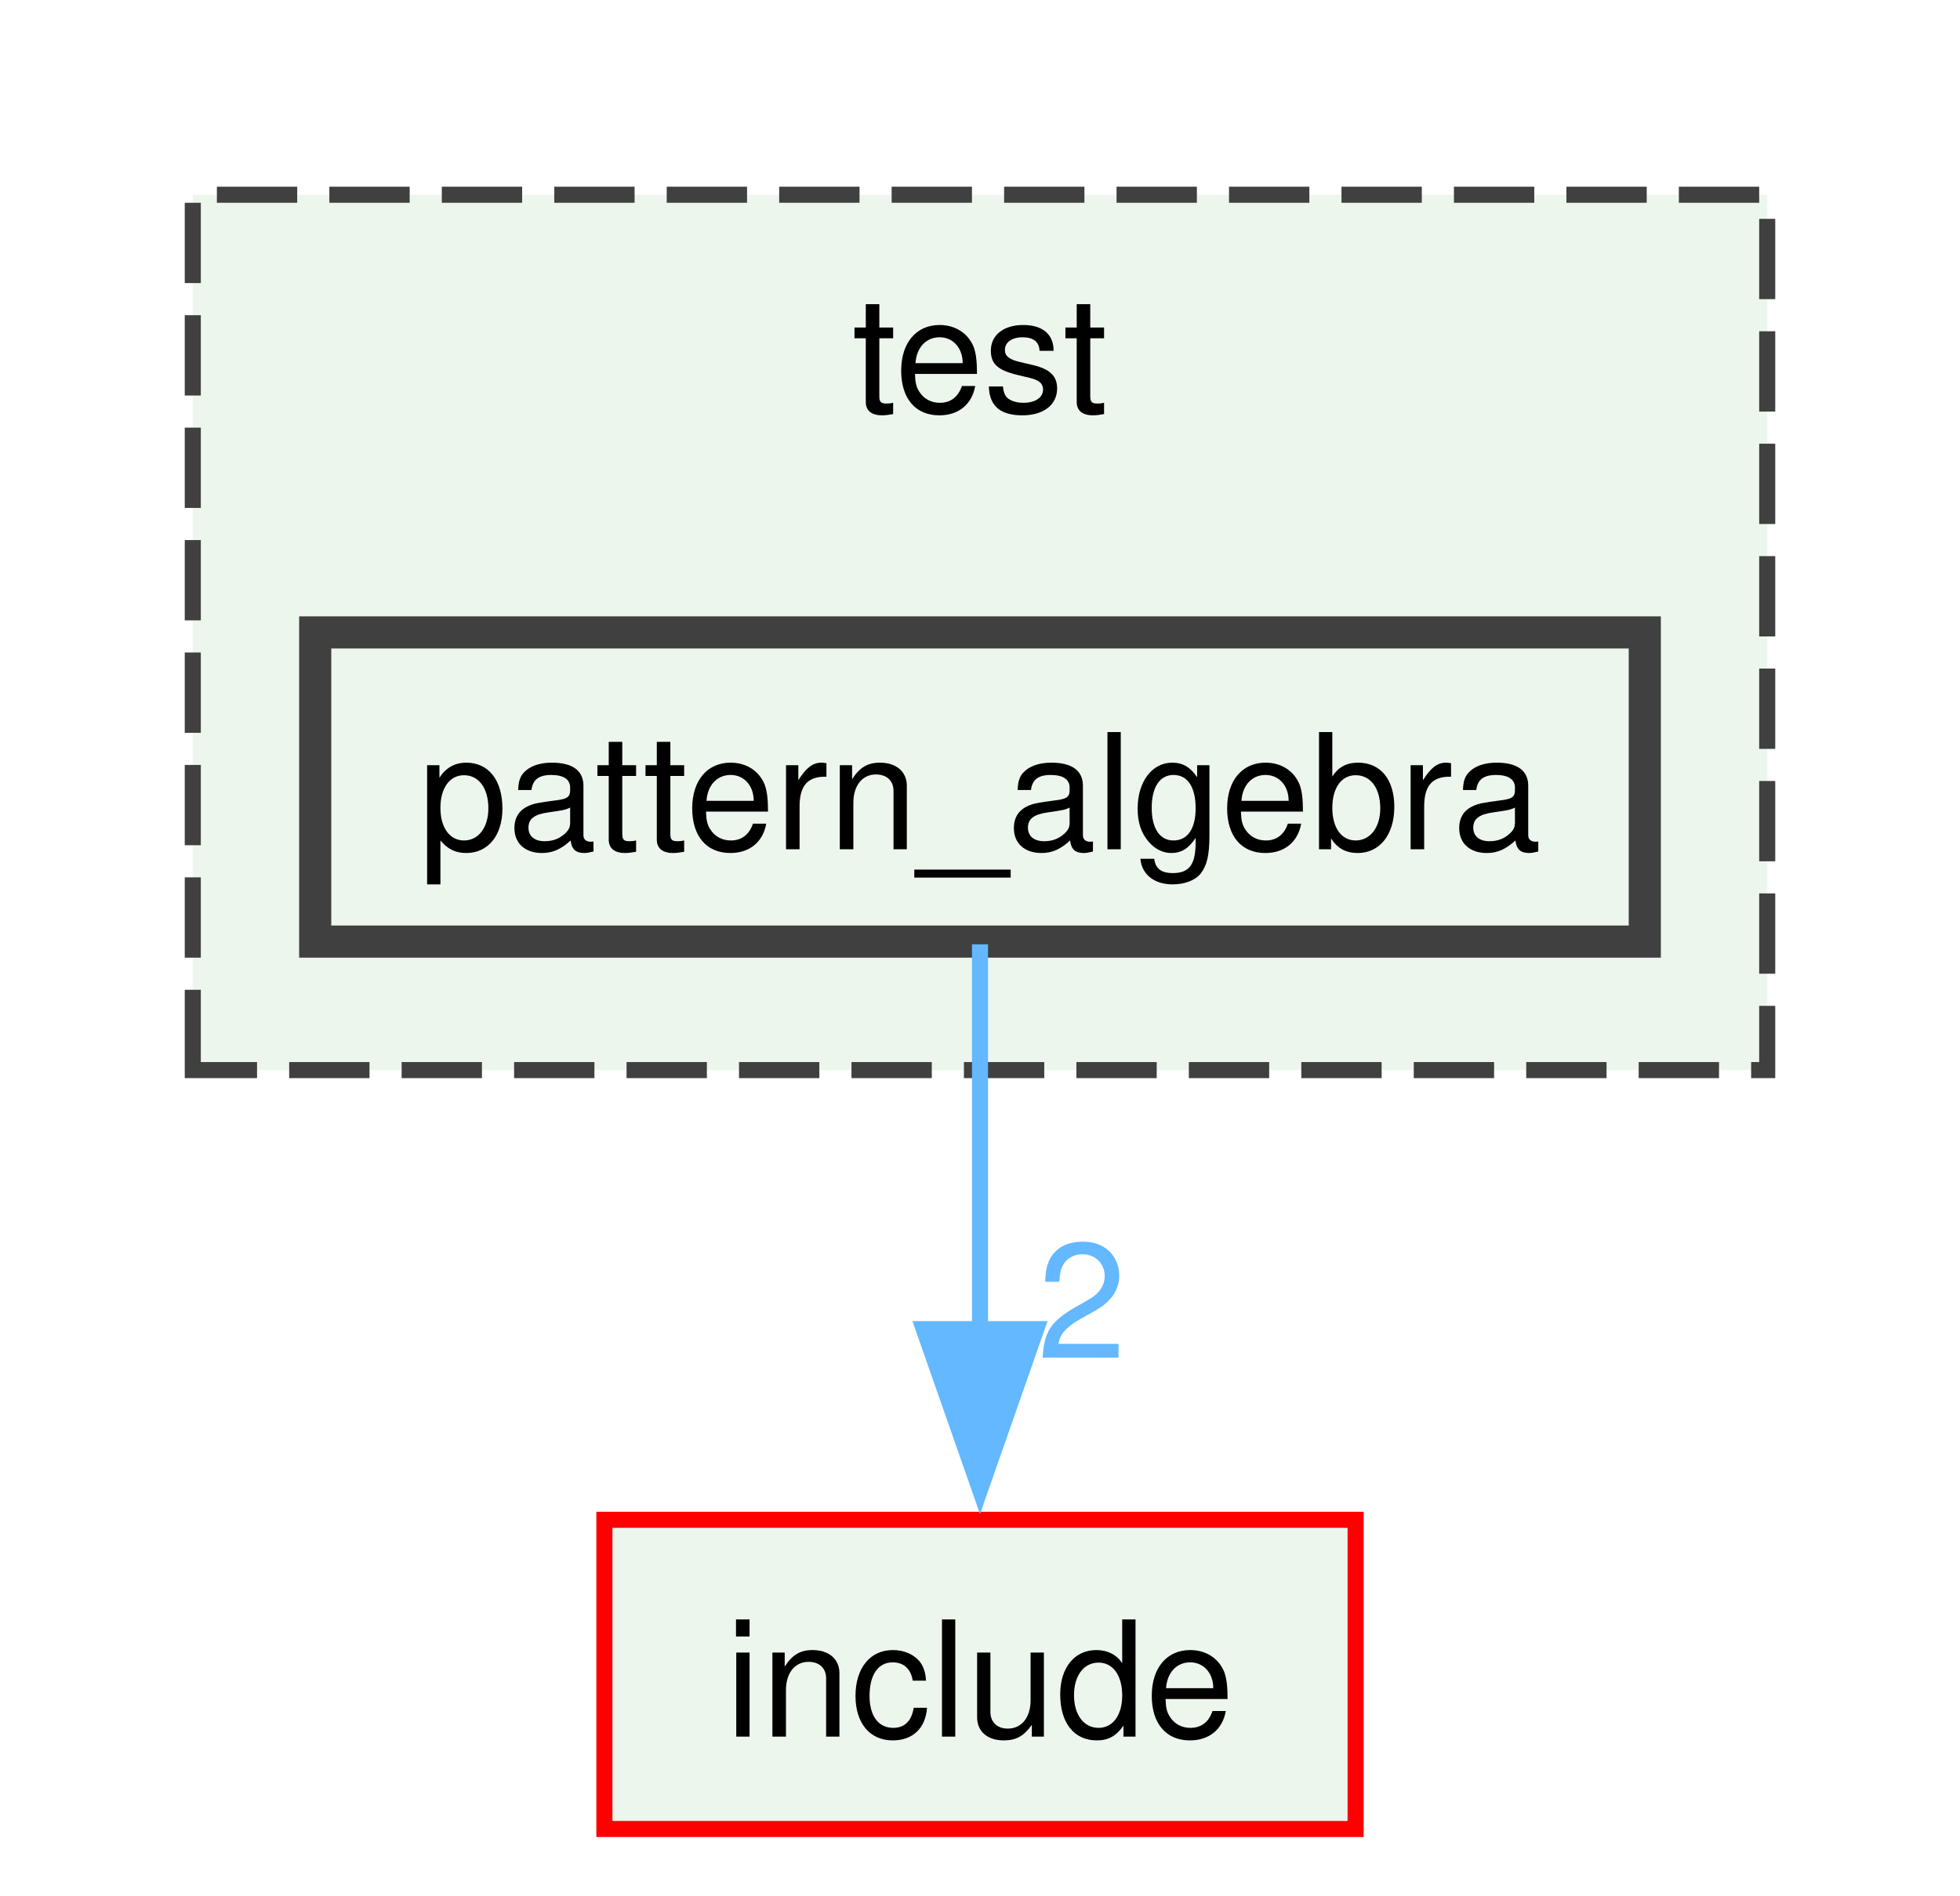
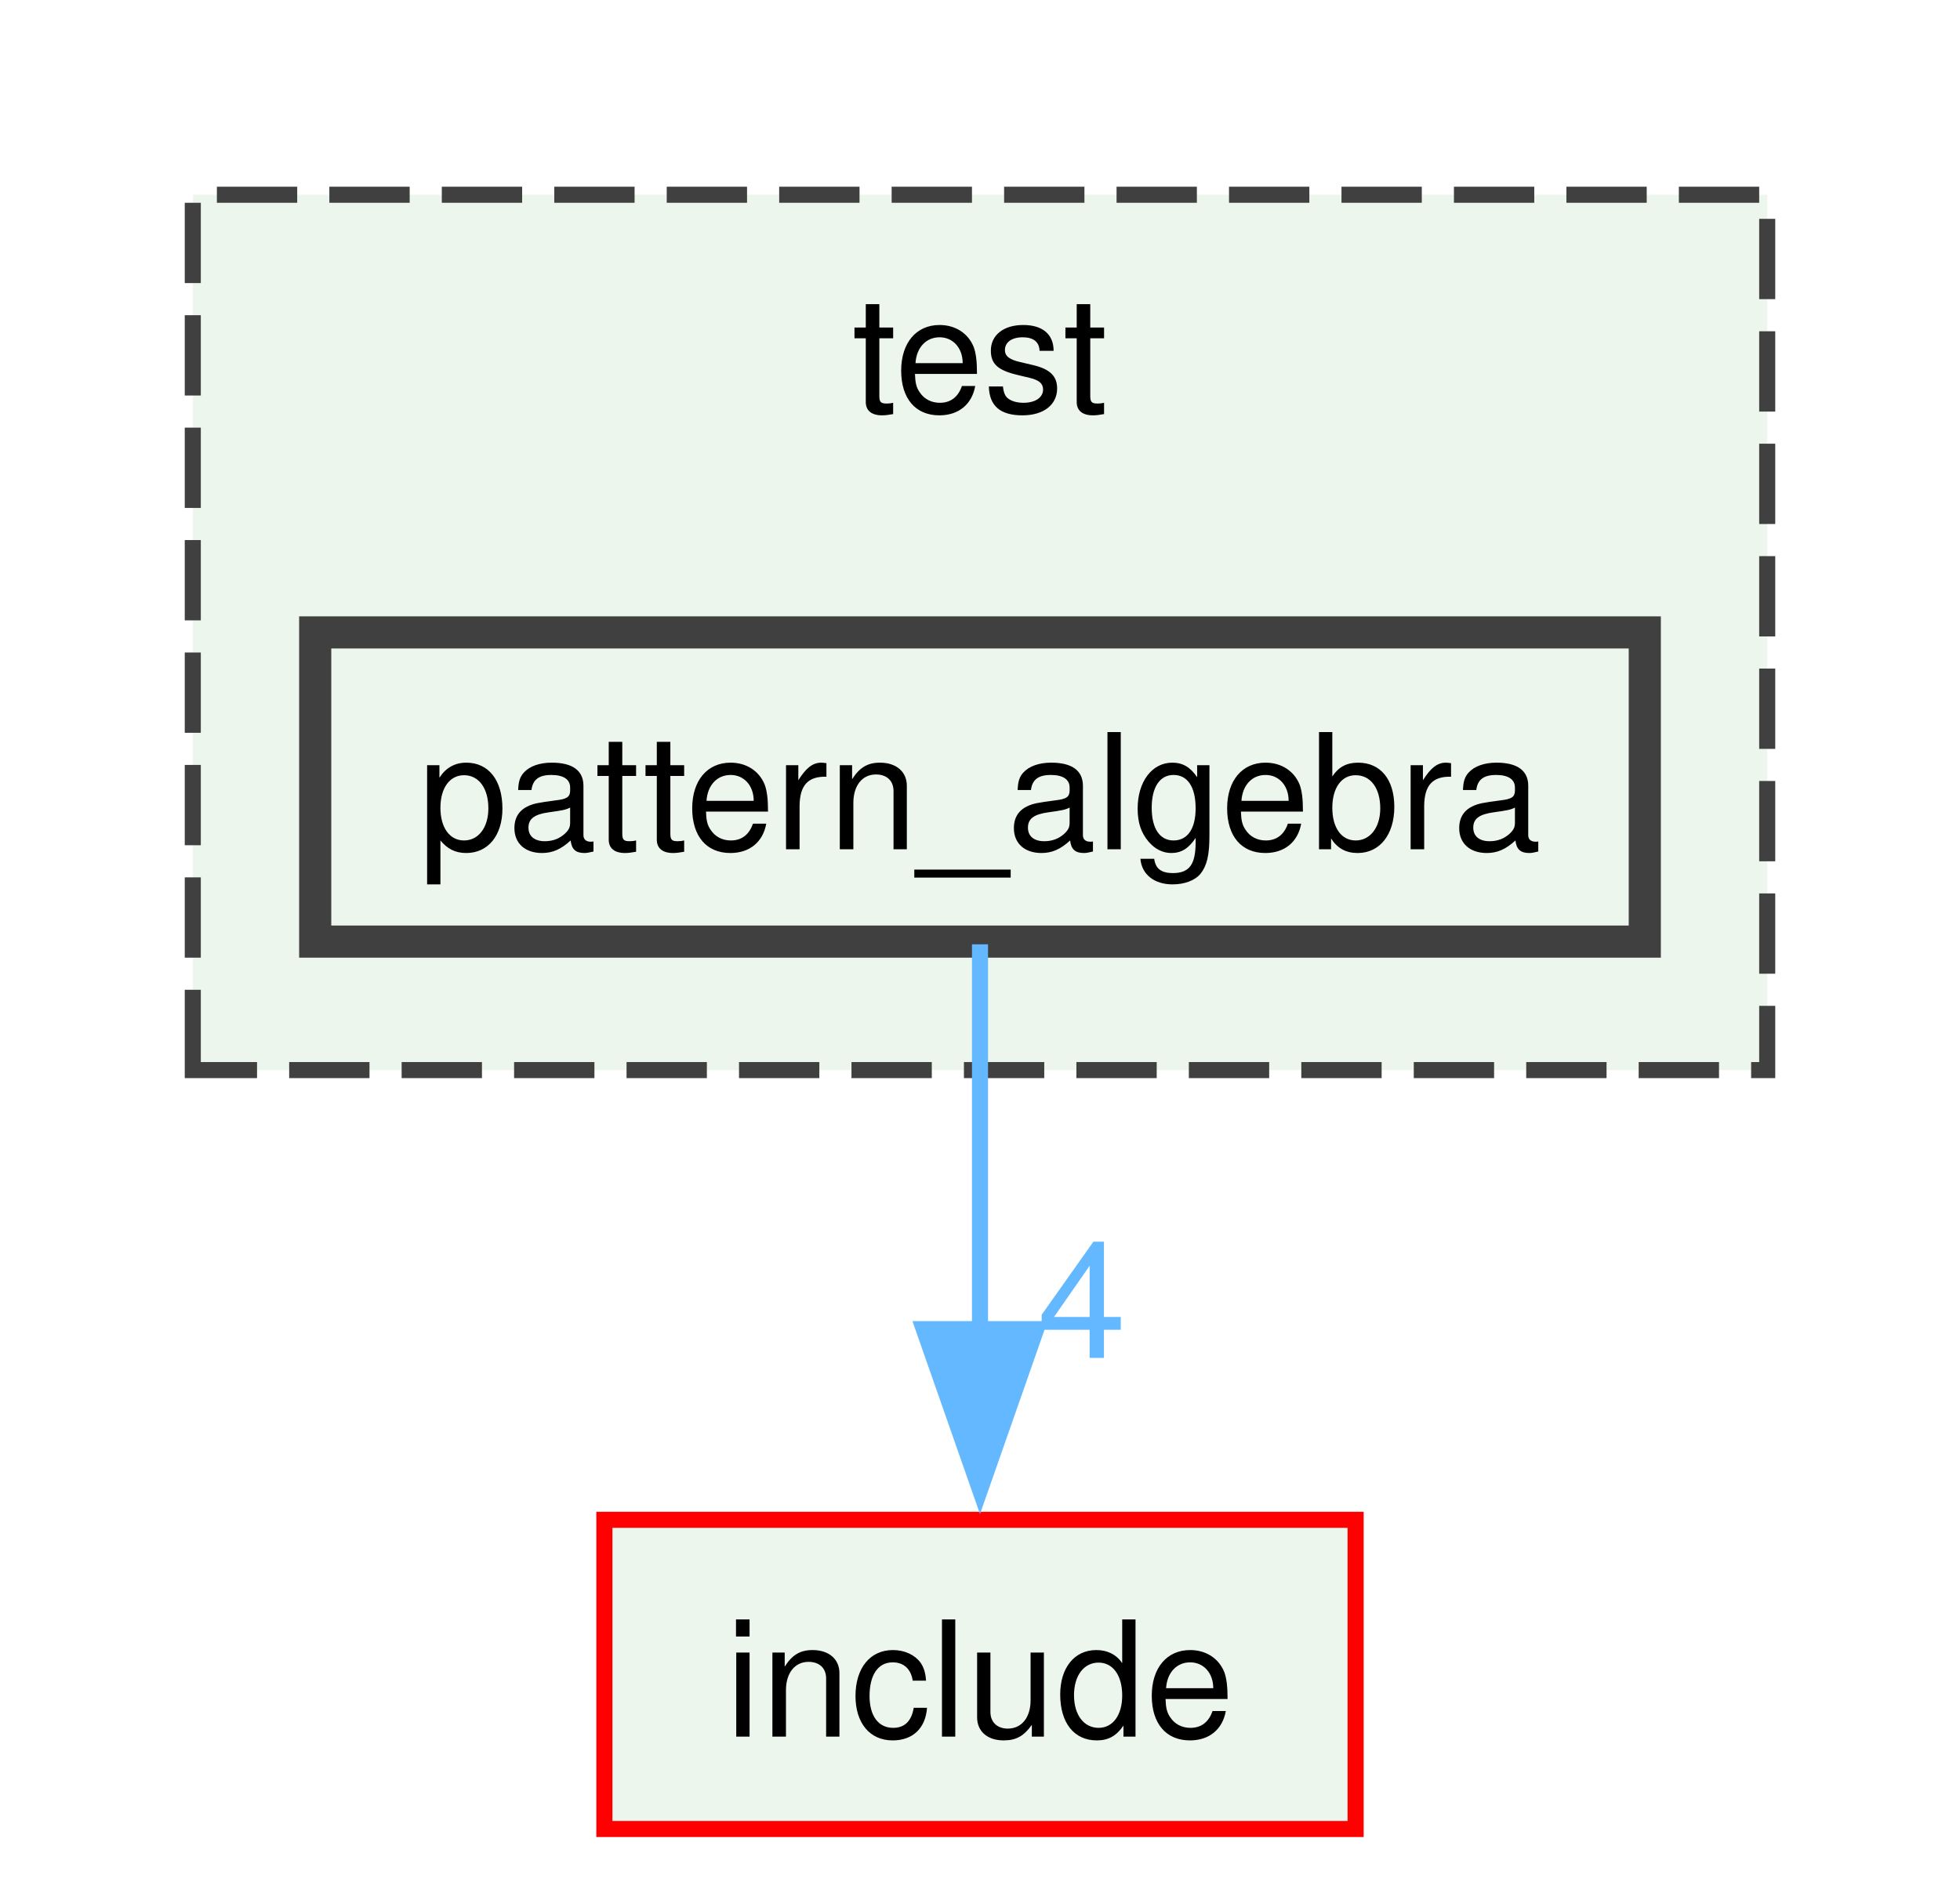
<svg xmlns="http://www.w3.org/2000/svg" xmlns:xlink="http://www.w3.org/1999/xlink" width="122pt" height="118pt" viewBox="0.00 0.00 122.00 117.75">
  <g id="graph0" class="graph" transform="scale(1 1) rotate(0) translate(4 113.75)">
    <g id="clust1" class="cluster">
      <g id="a_clust1">
        <a xlink:href="dir_13e138d54eb8818da29c3992edef070a.xhtml" target="_top" xlink:title="test">
          <polygon fill="#edf6ed" stroke="#404040" stroke-dasharray="5,2" points="8,-47.25 8,-101.75 106,-101.75 106,-47.25 8,-47.25" />
          <text text-anchor="middle" x="57" y="-88.25" font-family="Helvetica,sans-Serif" font-size="10.00">test</text>
        </a>
      </g>
    </g>
    <g id="node1" class="node">
      <g id="a_node1">
        <a xlink:href="dir_c34e2cf778524d4e2d354cad3cdefd1a.xhtml" target="_top" xlink:title="pattern_algebra">
          <polygon fill="#edf6ed" stroke="#404040" stroke-width="2" points="98.38,-74.5 15.62,-74.5 15.62,-55.25 98.38,-55.25 98.38,-74.5" />
          <text text-anchor="middle" x="57" y="-61" font-family="Helvetica,sans-Serif" font-size="10.00">pattern_algebra</text>
        </a>
      </g>
    </g>
    <g id="node2" class="node">
      <g id="a_node2">
        <a xlink:href="dir_d44c64559bbebec7f509842c48db8b23.xhtml" target="_top" xlink:title="include">
          <polygon fill="#edf6ed" stroke="red" points="80.38,-19.25 33.62,-19.25 33.62,0 80.38,0 80.38,-19.25" />
          <text text-anchor="middle" x="57" y="-5.75" font-family="Helvetica,sans-Serif" font-size="10.00">include</text>
        </a>
      </g>
    </g>
    <g id="edge1" class="edge">
      <g id="a_edge1">
        <a xlink:href="dir_000031_000019.xhtml" target="_top">
          <path fill="none" stroke="#63b8ff" d="M57,-55.08C57,-48.57 57,-39.42 57,-31.12" />
          <polygon fill="#63b8ff" stroke="#63b8ff" points="60.5,-31.12 57,-21.12 53.5,-31.12 60.5,-31.12" />
        </a>
      </g>
      <g id="a_edge1-headlabel">
-         <a xlink:href="dir_000031_000019.xhtml" target="_top" xlink:title="2">
-           <text text-anchor="middle" x="63.34" y="-29.33" font-family="Helvetica,sans-Serif" font-size="10.00" fill="#63b8ff">2</text>
+         <a xlink:href="dir_000031_000019.xhtml" target="_top" xlink:title="4">
+           <text text-anchor="middle" x="63.34" y="-29.33" font-family="Helvetica,sans-Serif" font-size="10.00" fill="#63b8ff">4</text>
        </a>
      </g>
    </g>
  </g>
</svg>
